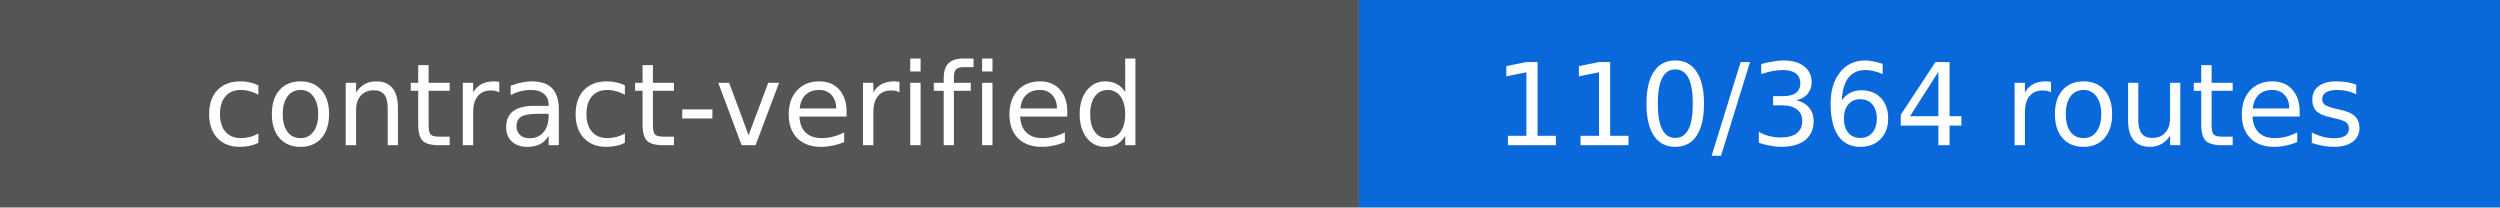
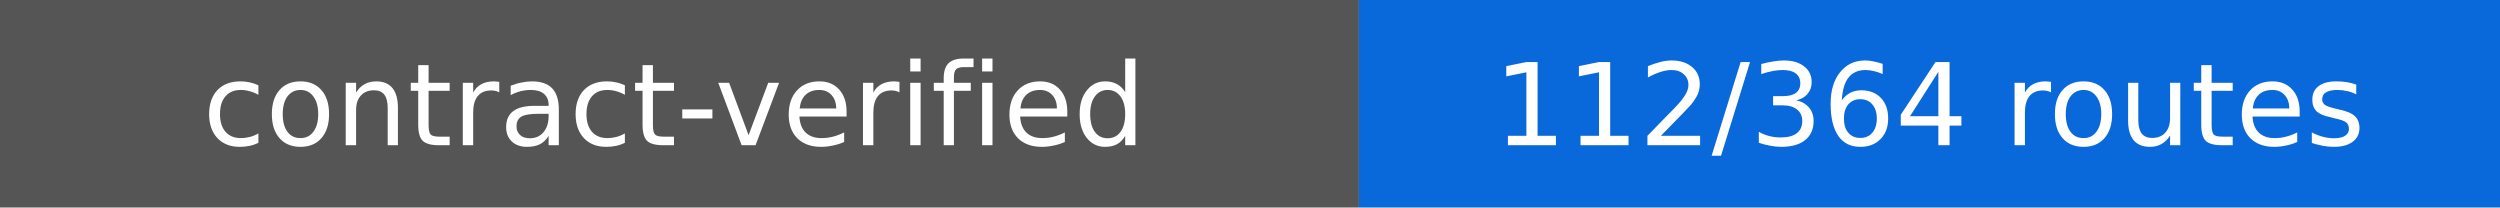
- <svg xmlns="http://www.w3.org/2000/svg" width="241" height="20" role="img" aria-label="contract-verified: 110/364 routes">
+ <svg xmlns="http://www.w3.org/2000/svg" width="241" height="20" role="img" aria-label="contract-verified: 112/364 routes">
  <rect width="131" height="20" fill="#555" />
  <rect x="131" width="110" height="20" fill="#0969da" />
  <g fill="#fff" font-family="Verdana,DejaVu Sans,sans-serif" font-size="11" text-anchor="middle">
    <text x="65" y="14">contract-verified</text>
-     <text x="186" y="14">110/364 routes</text>
+     <text x="186" y="14">112/364 routes</text>
  </g>
</svg>
